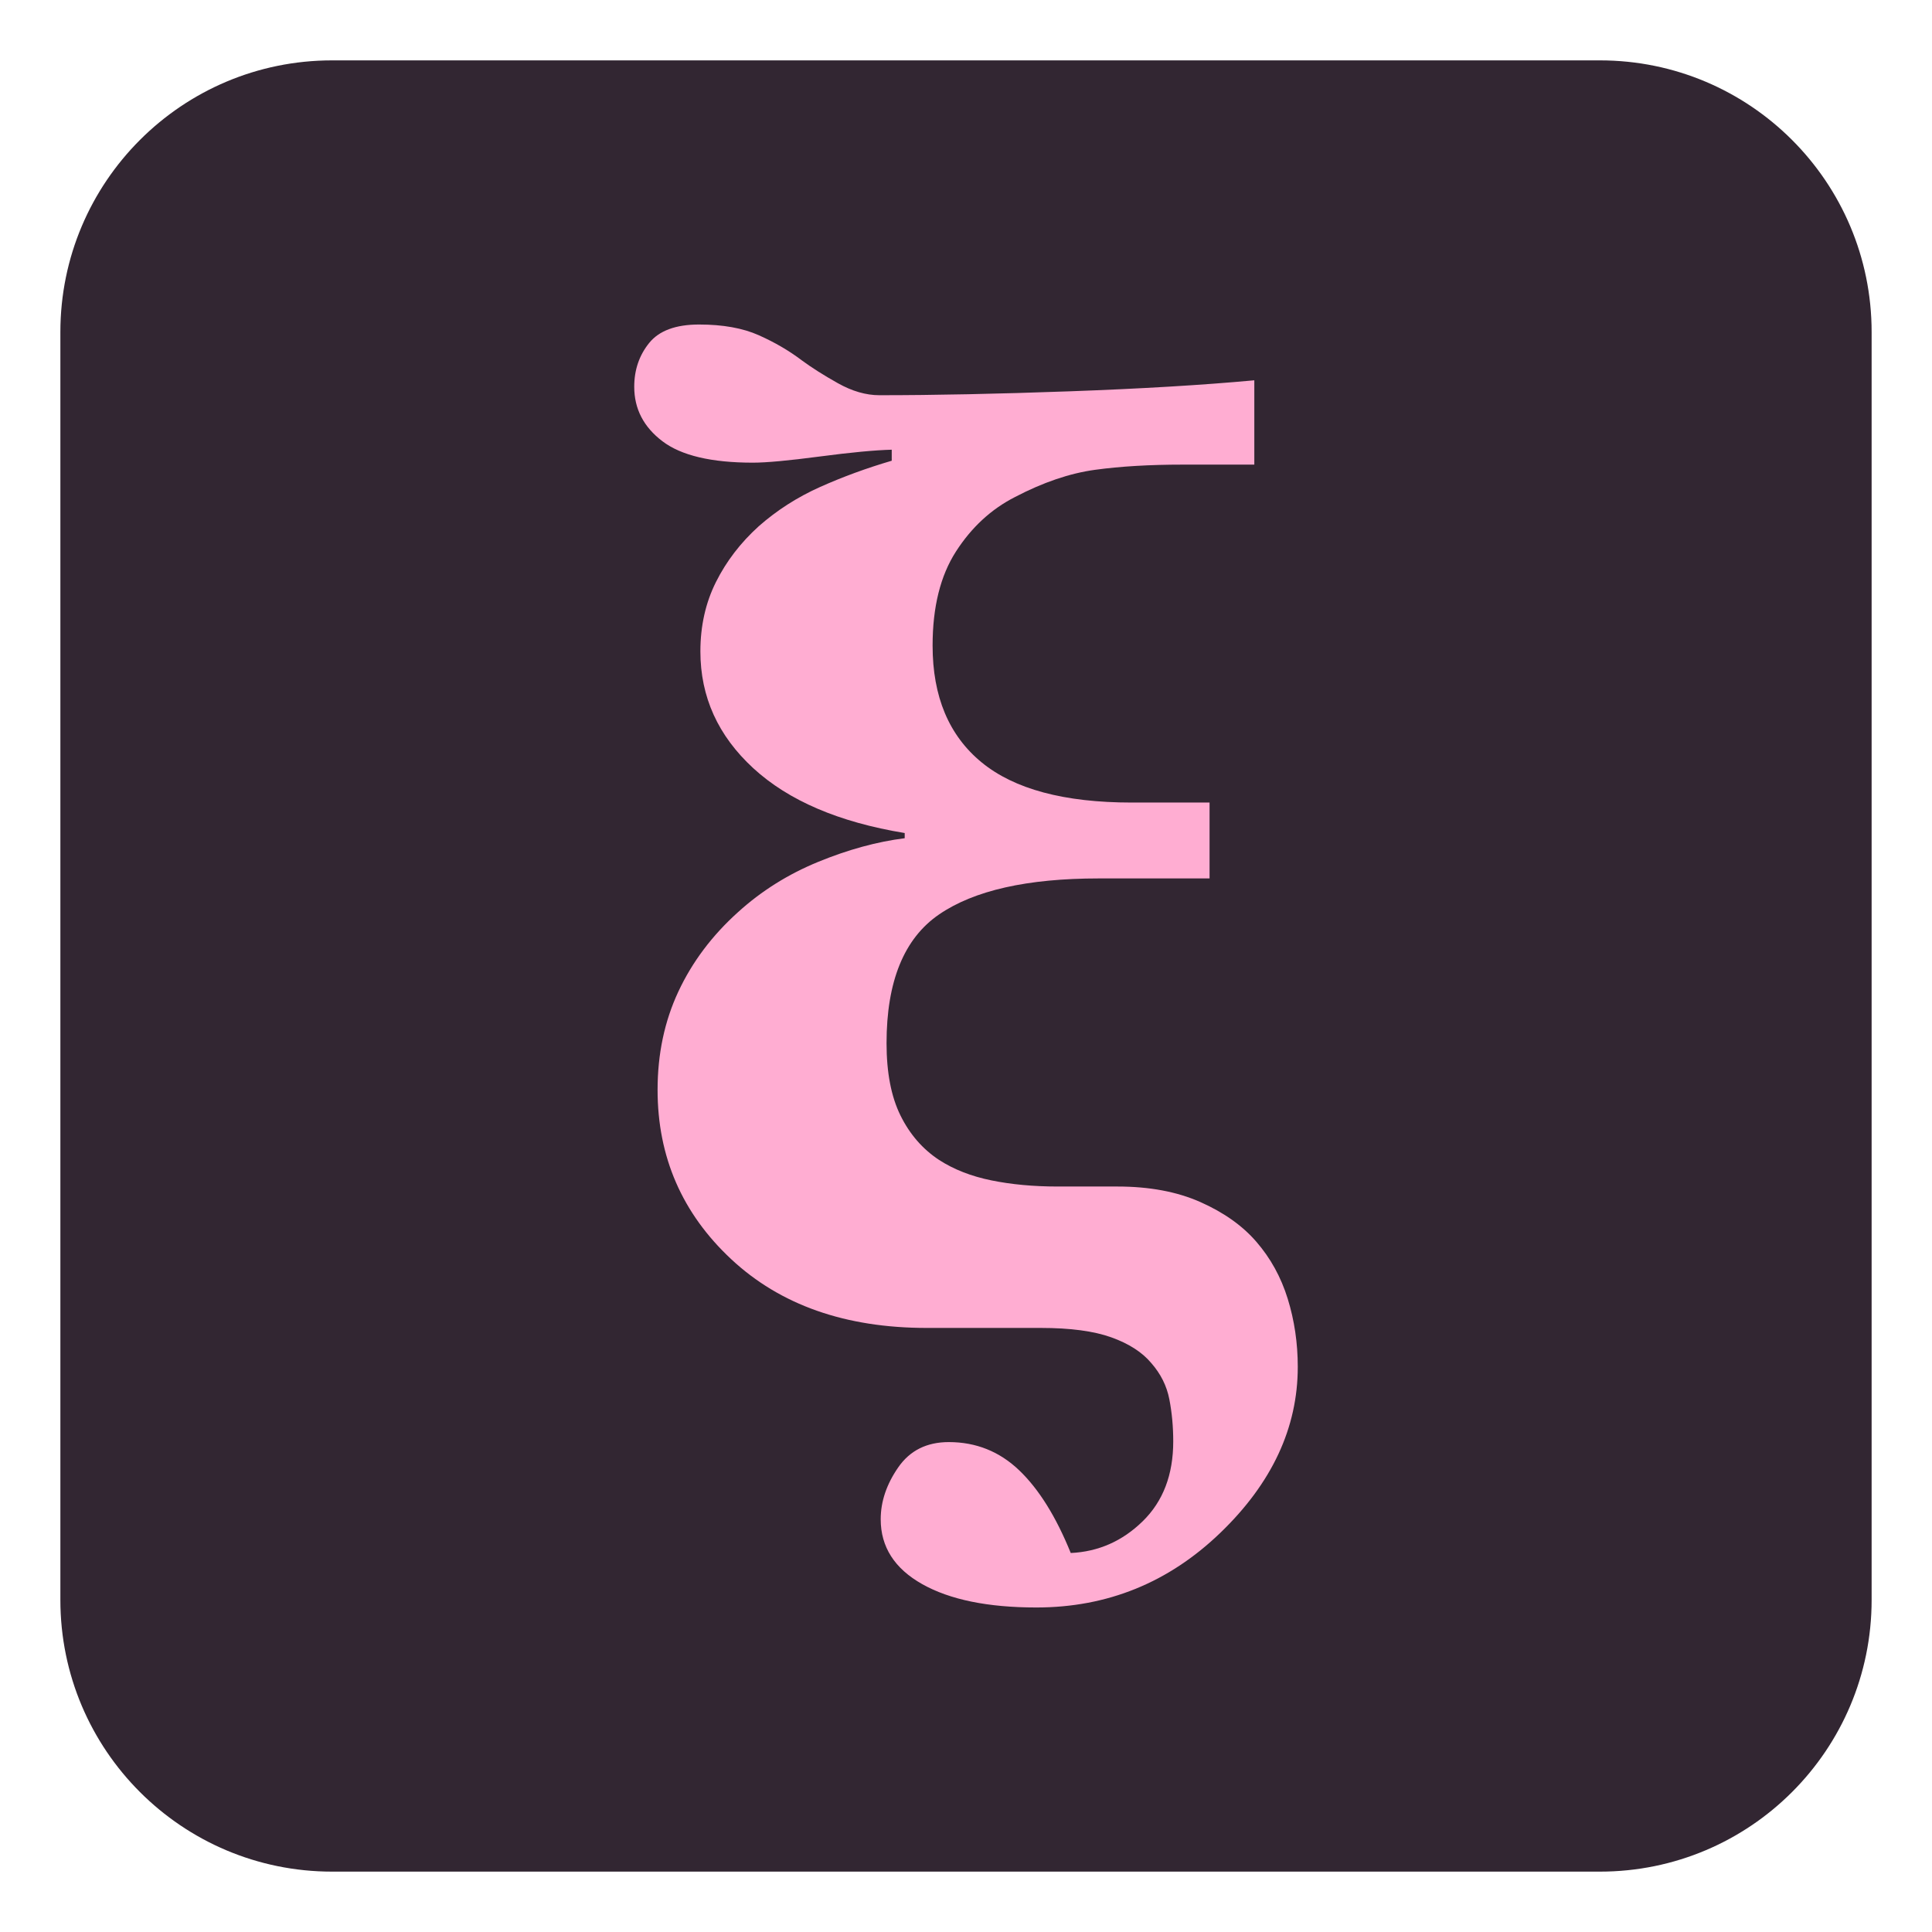
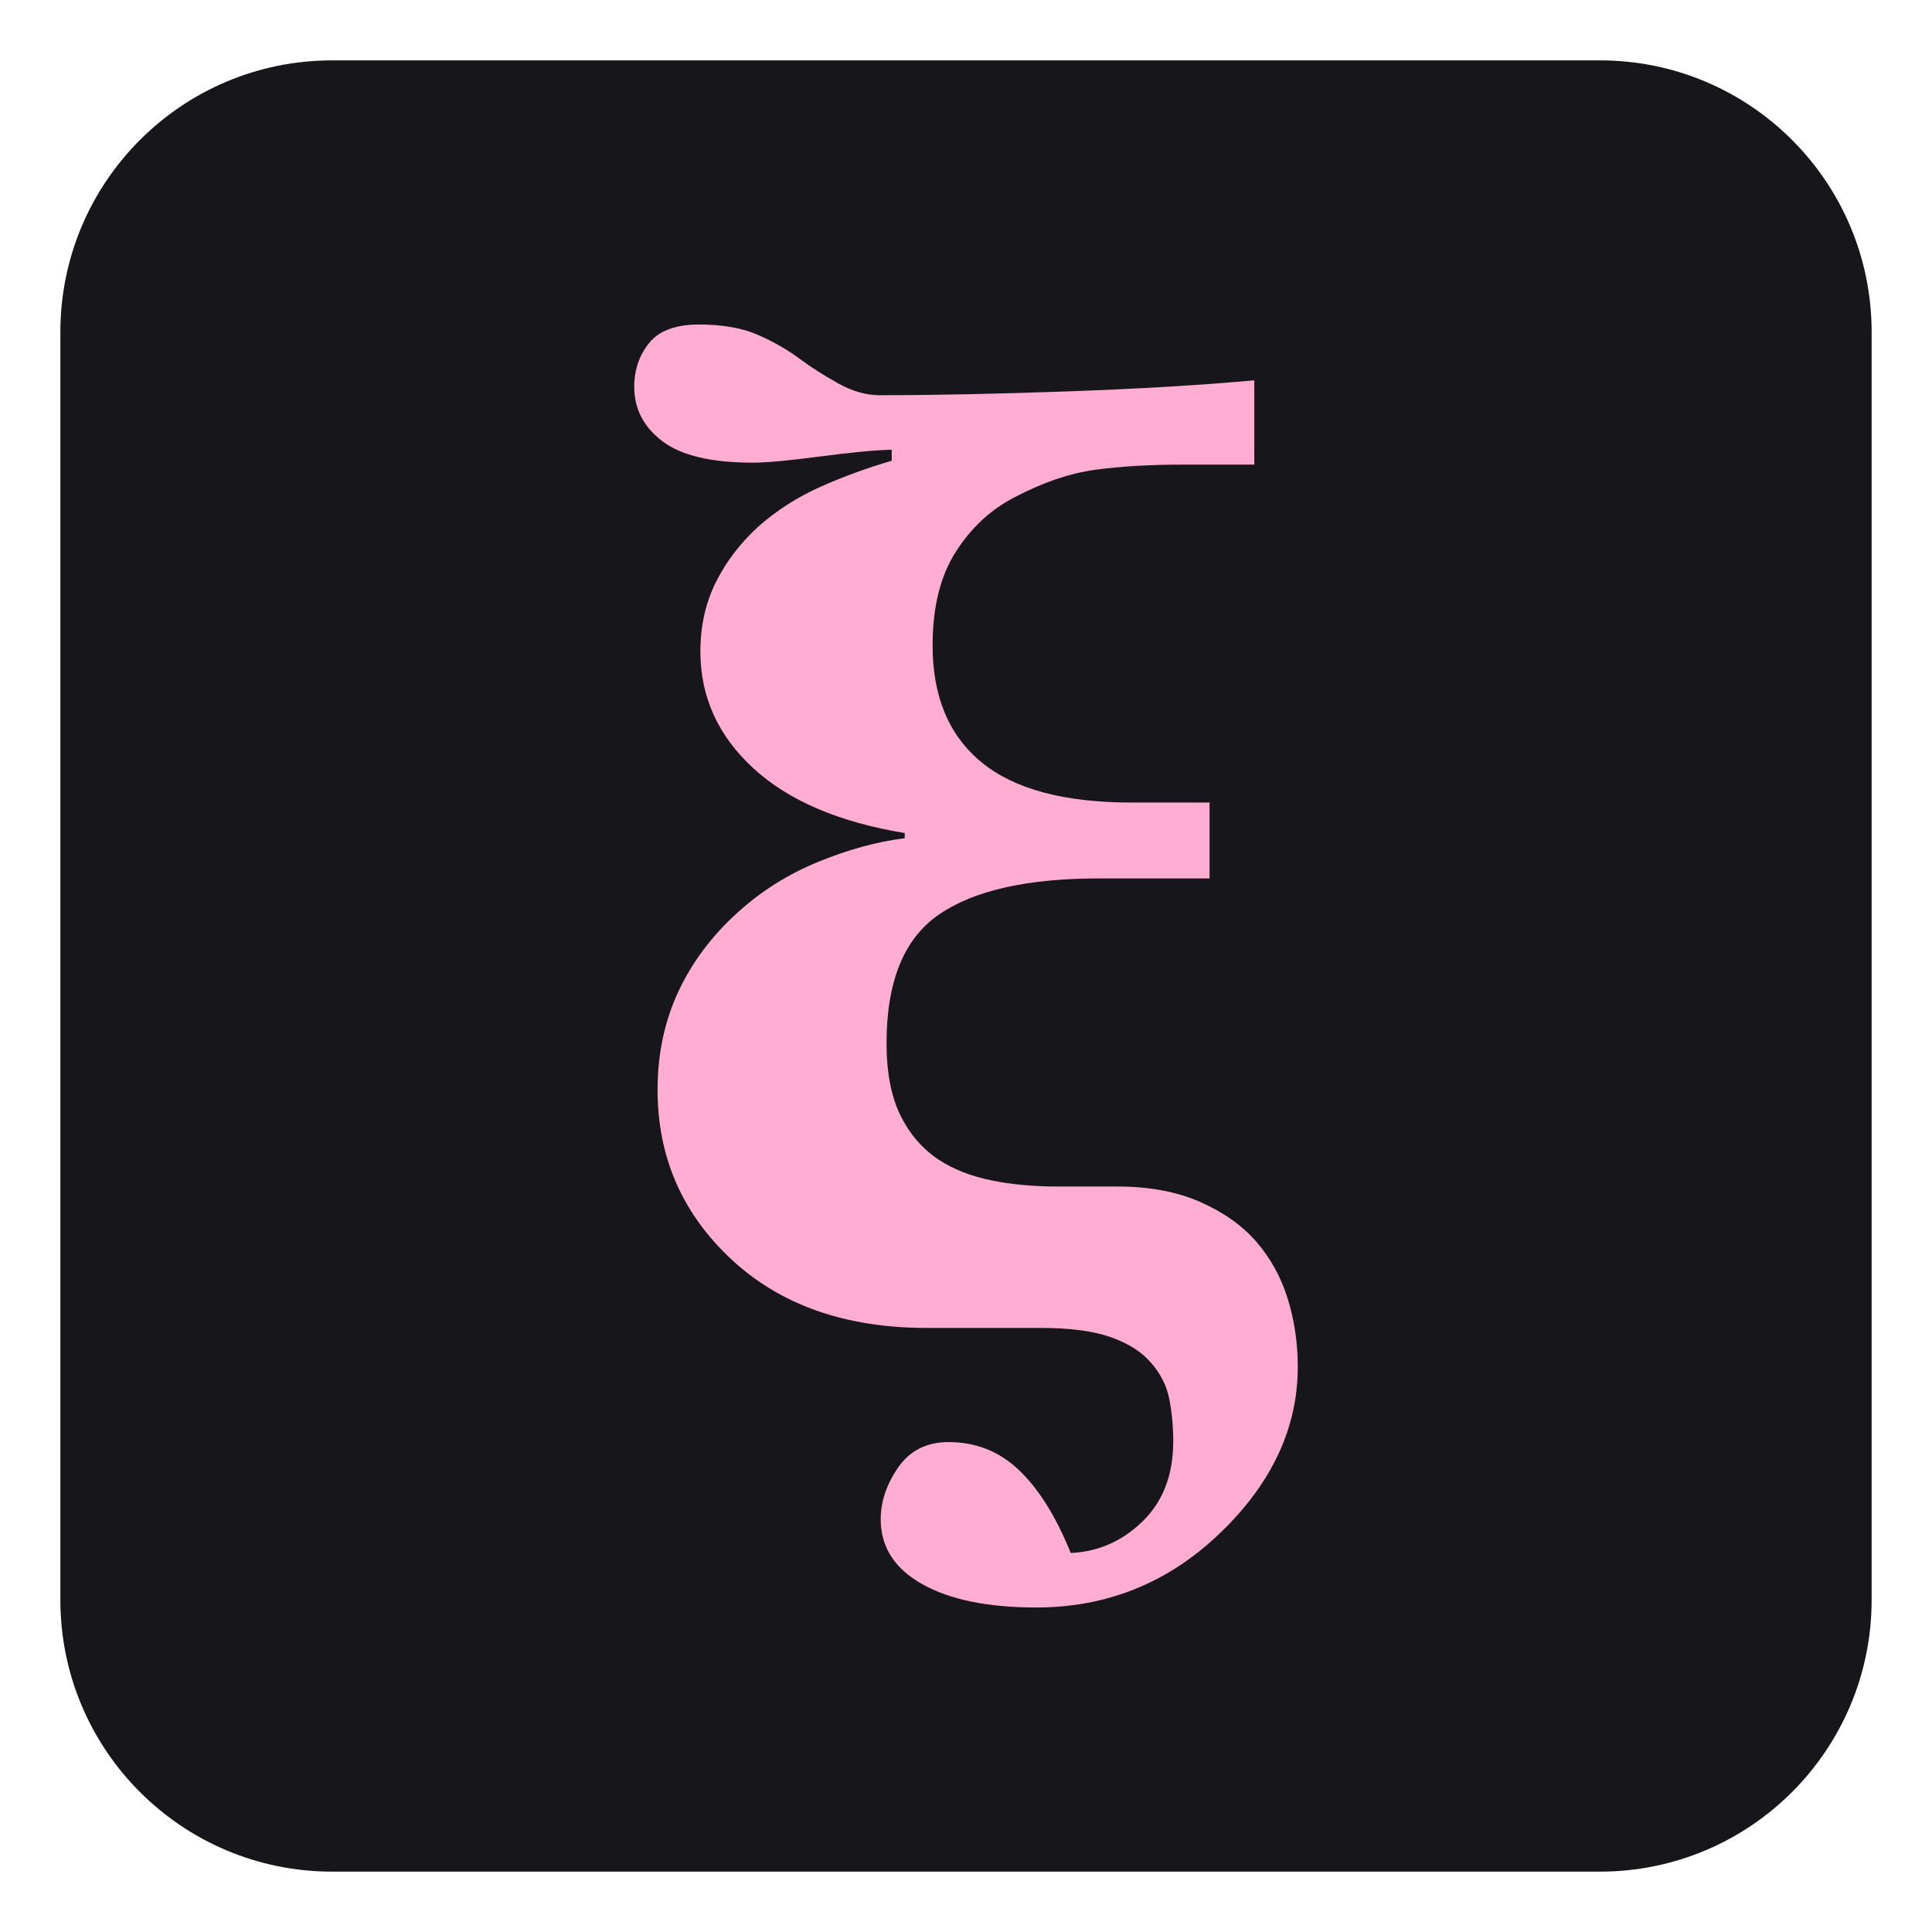
<svg xmlns="http://www.w3.org/2000/svg" viewBox="0 0 256 256" role="img" aria-label="LeXi">
-   <rect x="8" y="8" width="240" height="240" rx="36" fill="#322632" />
+   <rect x="8" y="8" width="240" height="240" rx="36" fill="#17171B" />
  <path fill="#FFADD2" d="M171.961,181.114 C171.961,189.193 168.538,196.527 161.691,203.116 C154.844,209.705 146.722,213 137.325,213 C130.908,213 125.866,211.969 122.199,209.906 C118.532,207.843 116.698,204.978 116.698,201.311 C116.698,198.962 117.472,196.67 119.019,194.436 C120.566,192.201 122.8,191.084 125.722,191.084 C129.332,191.084 132.441,192.33 135.048,194.823 C137.655,197.315 139.932,200.968 141.88,205.781 C145.547,205.609 148.727,204.205 151.42,201.569 C154.113,198.934 155.46,195.41 155.46,190.998 C155.46,189.05 155.288,187.188 154.944,185.412 C154.6,183.635 153.798,182.031 152.537,180.599 C151.334,179.166 149.572,178.035 147.252,177.204 C144.931,176.373 141.823,175.958 137.927,175.958 L122.8,175.958 C112.029,175.958 103.391,172.921 96.888,166.847 C90.385,160.774 87.133,153.297 87.133,144.416 C87.133,139.66 88.05,135.32 89.883,131.395 C91.717,127.47 94.352,123.961 97.79,120.867 C100.884,118.059 104.422,115.839 108.404,114.206 C112.387,112.573 116.211,111.527 119.878,111.069 L119.878,110.381 C111.169,108.949 104.48,106.084 99.81,101.787 C95.14,97.489 92.805,92.333 92.805,86.316 C92.805,82.936 93.493,79.871 94.868,77.12 C96.243,74.37 98.134,71.906 100.54,69.729 C102.947,67.609 105.654,65.876 108.662,64.529 C111.67,63.183 114.836,62.023 118.159,61.049 L118.159,59.587 C115.925,59.645 112.745,59.946 108.619,60.49 C104.494,61.034 101.543,61.306 99.767,61.306 C94.266,61.306 90.27,60.361 87.778,58.47 C85.285,56.579 84.039,54.173 84.039,51.251 C84.039,49.016 84.698,47.082 86.016,45.449 C87.334,43.816 89.539,43 92.633,43 C95.785,43 98.42,43.473 100.54,44.418 C102.66,45.363 104.551,46.466 106.213,47.727 C107.531,48.701 109.135,49.718 111.026,50.778 C112.917,51.838 114.75,52.368 116.526,52.368 C123.803,52.368 132.197,52.196 141.708,51.852 C151.22,51.509 159.384,51.022 166.203,50.391 L166.203,61.564 L156.749,61.564 C152.337,61.564 148.455,61.793 145.103,62.252 C141.751,62.71 138.213,63.913 134.489,65.861 C131.338,67.466 128.731,69.872 126.668,73.081 C124.605,76.29 123.574,80.444 123.574,85.543 C123.574,92.304 125.737,97.461 130.063,101.013 C134.389,104.566 141.021,106.342 149.959,106.342 L160.273,106.342 L160.273,116.397 L145.576,116.397 C136.122,116.397 129.074,117.987 124.433,121.167 C119.792,124.347 117.472,130.034 117.472,138.228 C117.472,142.124 118.088,145.318 119.32,147.81 C120.551,150.303 122.256,152.265 124.433,153.698 C126.381,154.958 128.688,155.861 131.352,156.405 C134.016,156.949 136.953,157.221 140.161,157.221 L148.068,157.221 C152.308,157.221 155.975,157.909 159.069,159.284 C162.163,160.659 164.627,162.407 166.461,164.527 C168.351,166.704 169.741,169.225 170.629,172.09 C171.517,174.955 171.961,177.963 171.961,181.114 Z" />
</svg>
